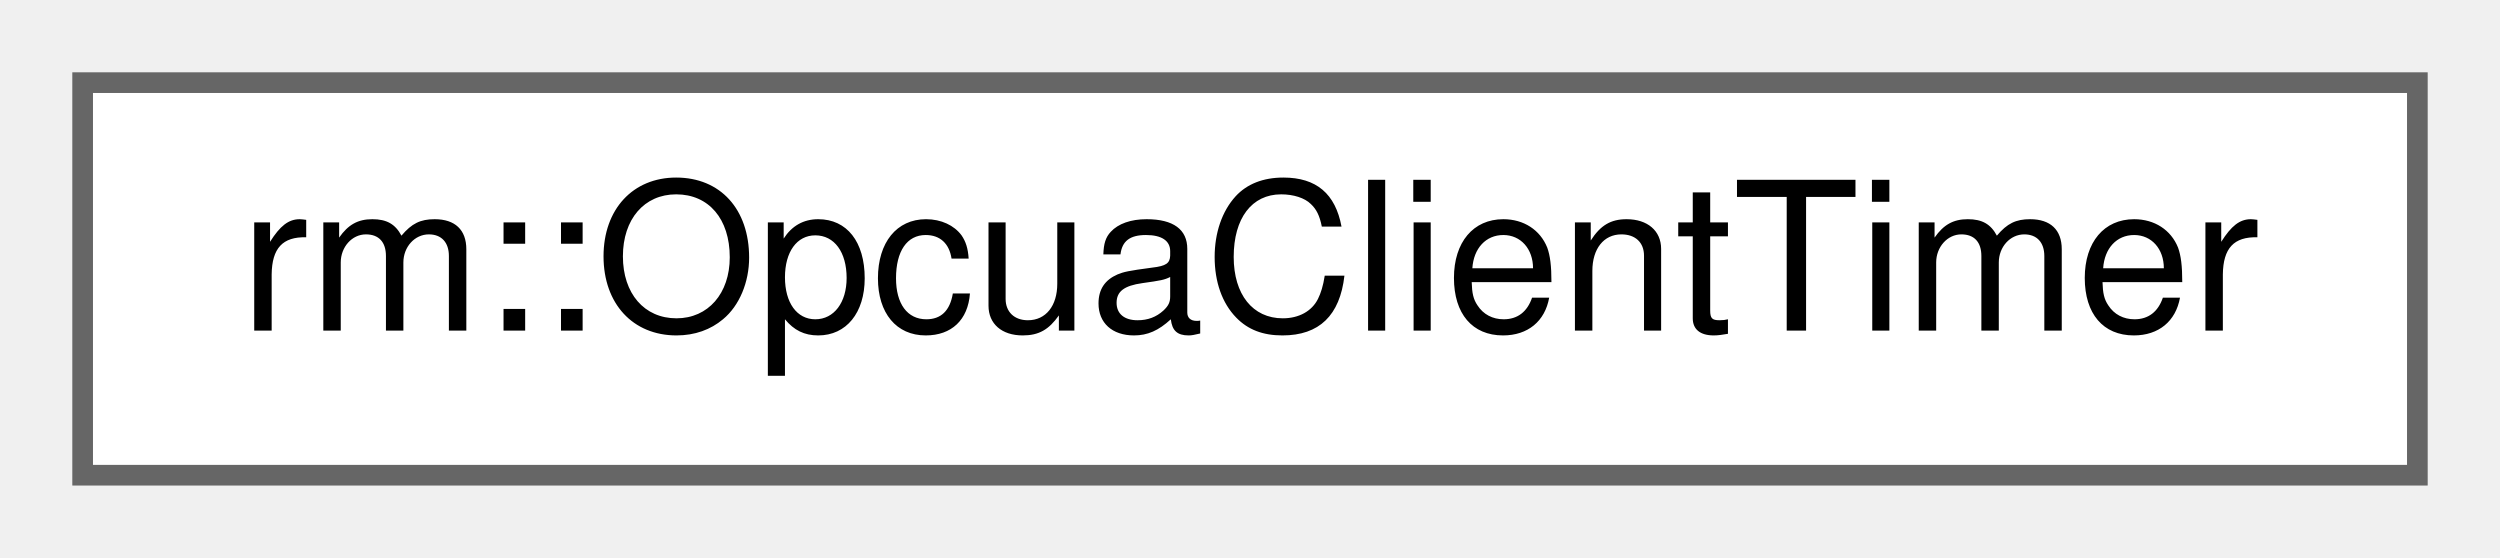
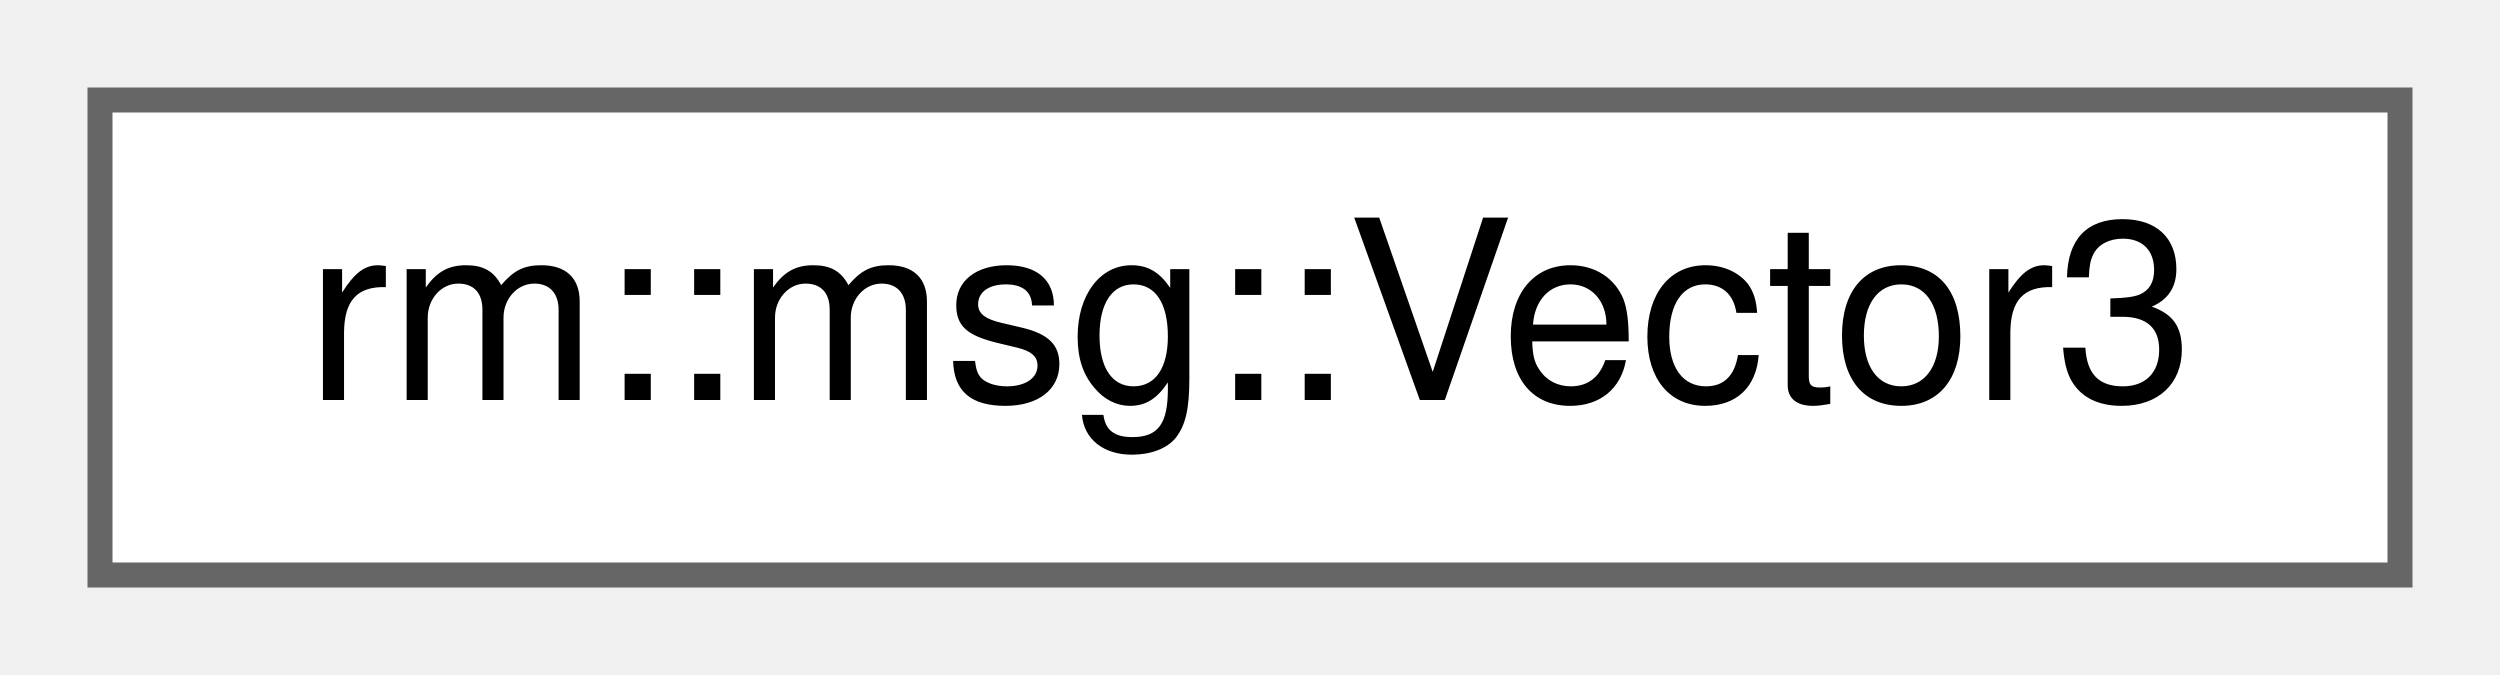
- <svg xmlns="http://www.w3.org/2000/svg" xmlns:xlink="http://www.w3.org/1999/xlink" width="121pt" height="27pt" viewBox="0.00 0.00 121.00 27.00">
+ <svg xmlns="http://www.w3.org/2000/svg" xmlns:xlink="http://www.w3.org/1999/xlink" width="100pt" height="27pt" viewBox="0.00 0.00 100.00 27.00">
  <g id="graph0" class="graph" transform="scale(1 1) rotate(0) translate(4 23)">
    <g id="Node000000" class="node">
      <g id="a_Node000000">
-         <a xlink:href="d6/d3d/classrm_1_1OpcuaClientTimer.html" target="_top" xlink:title="OPC UA 客户端定时器">
-           <polygon fill="white" stroke="#666666" points="113,-19 0,-19 0,0 113,0 113,-19" />
-           <text text-anchor="middle" x="56.5" y="-7" font-family="Helvetica,sans-Serif" font-size="10.00">rm::OpcuaClientTimer</text>
+         <a xlink:href="d3/d5d/classrm_1_1msg_1_1Vector3.html" target="_top" xlink:title="Vector3 消息类型：geometry/Vector3">
+           <polygon fill="white" stroke="#666666" points="92,-19 0,-19 0,0 92,0 92,-19" />
+           <text text-anchor="middle" x="46" y="-7" font-family="Helvetica,sans-Serif" font-size="10.00">rm::msg::Vector3</text>
        </a>
      </g>
    </g>
  </g>
</svg>
